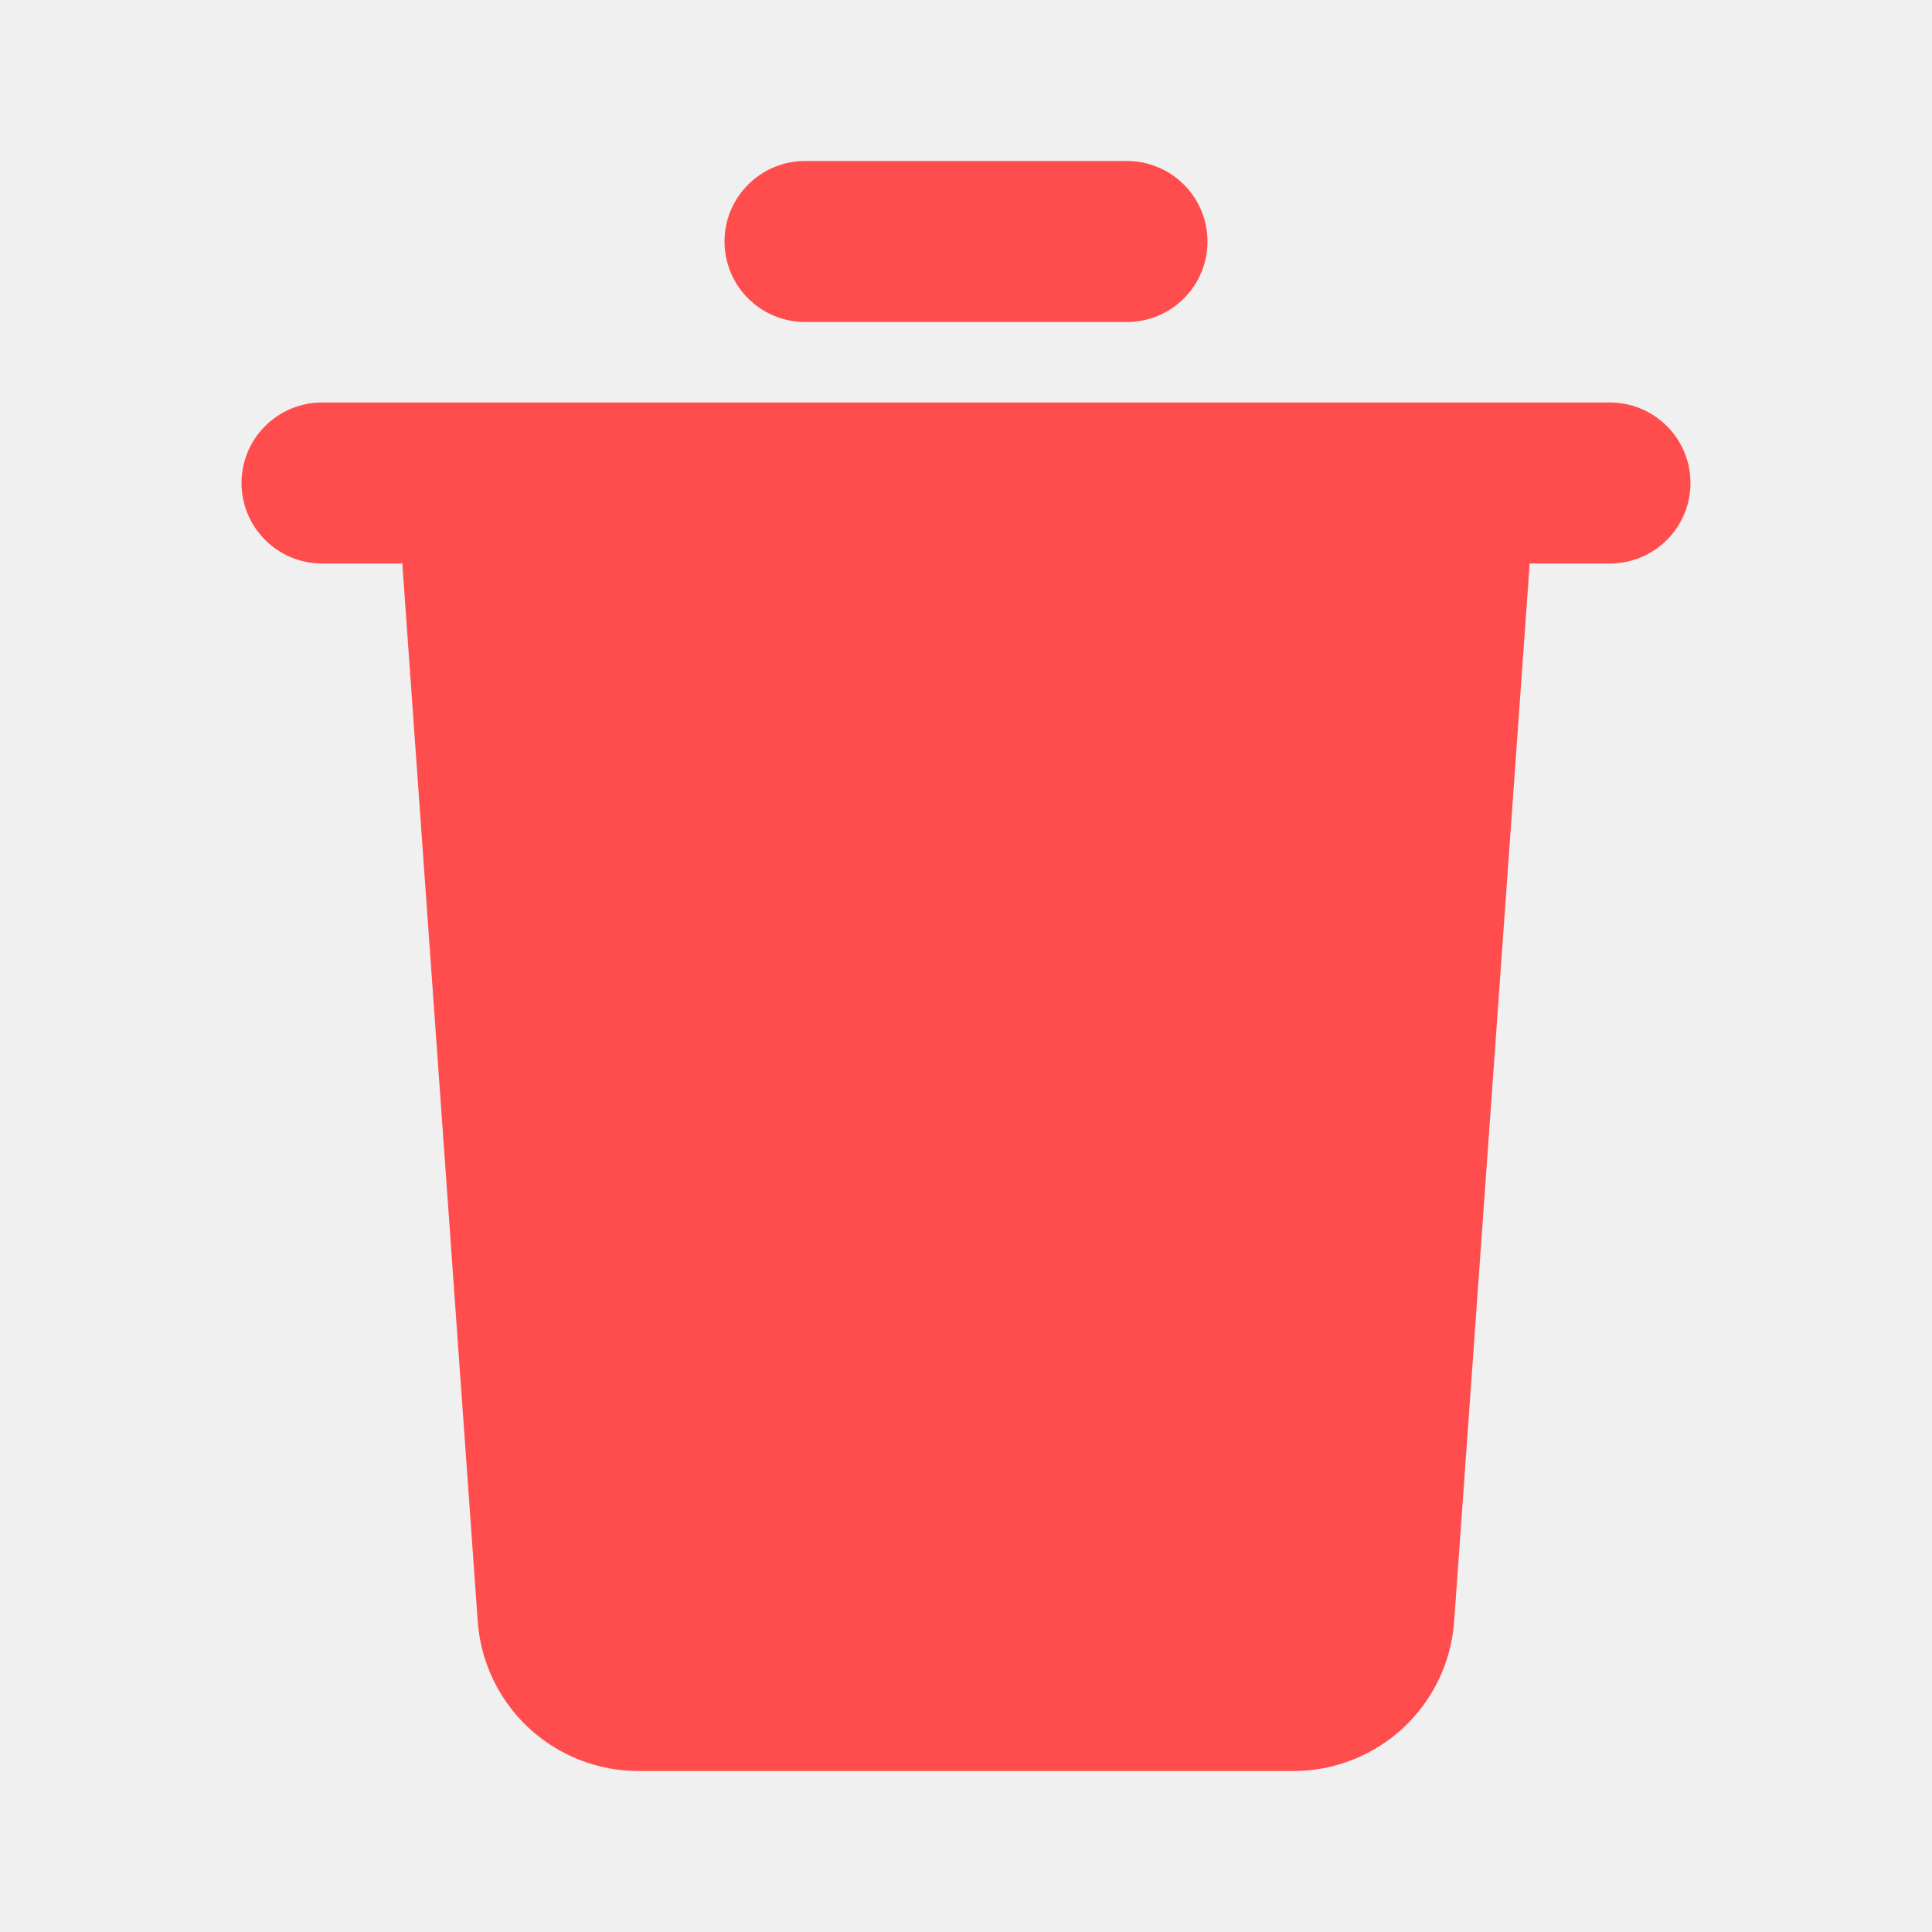
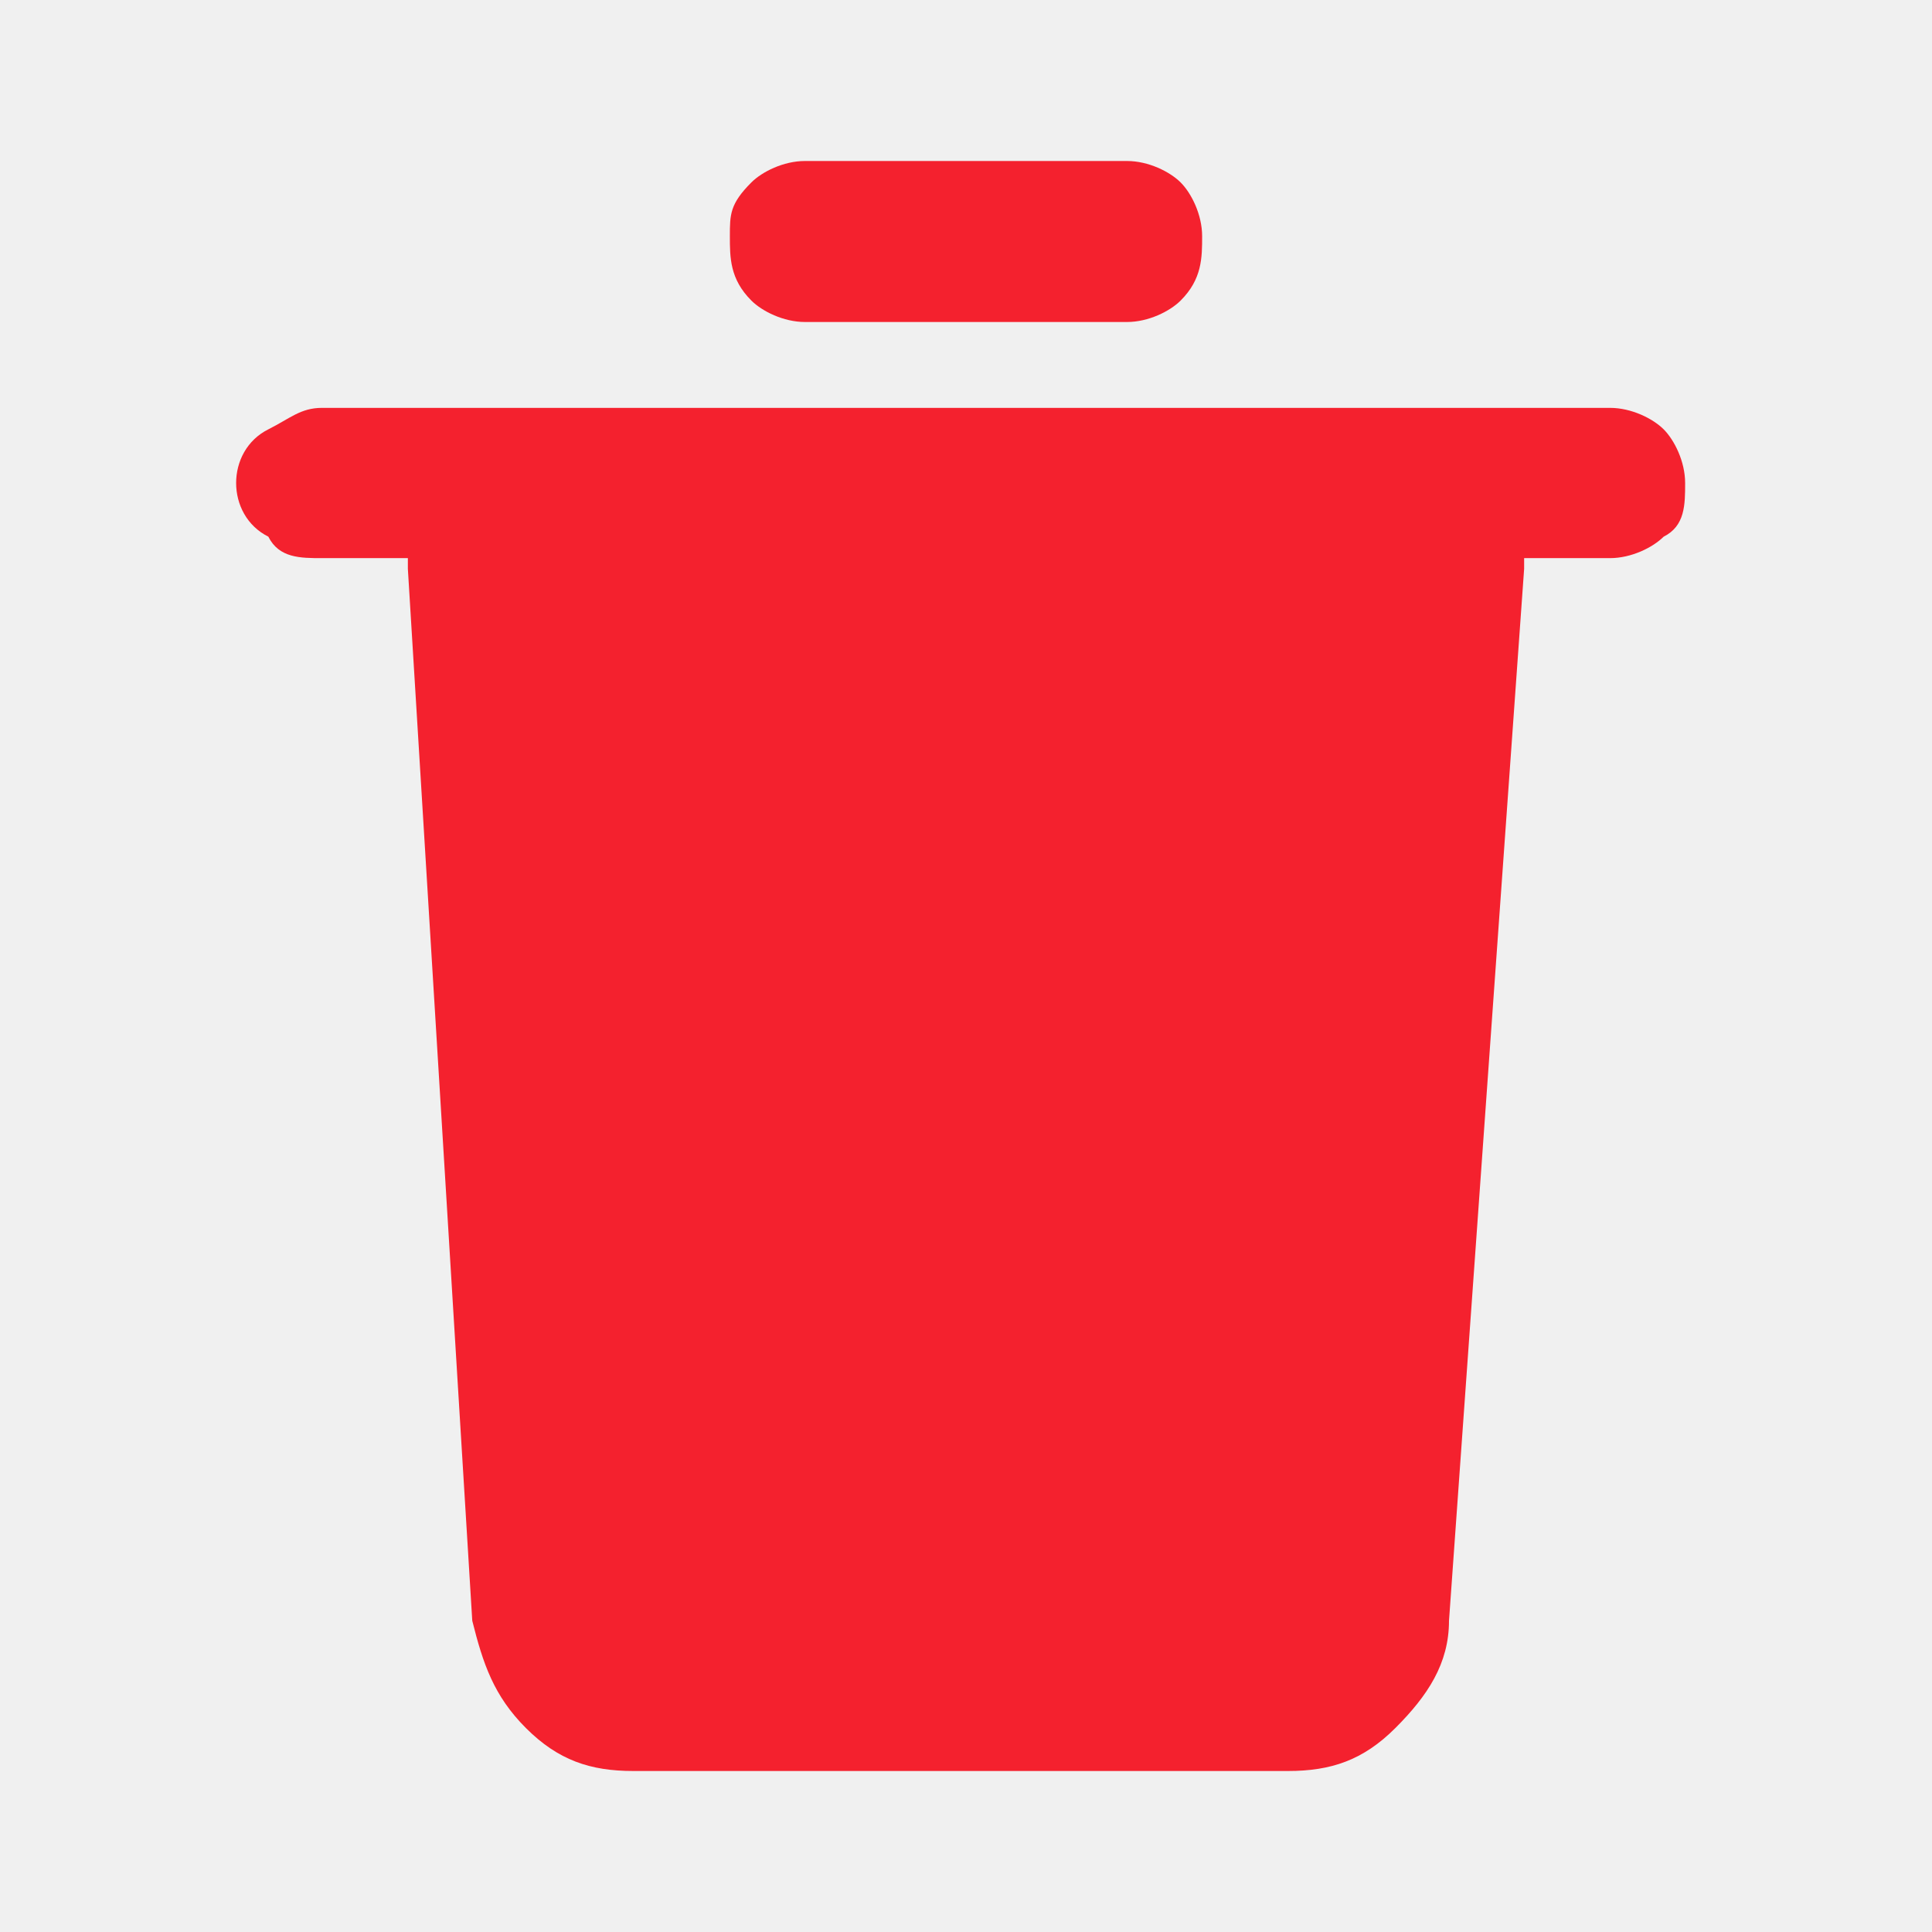
- <svg xmlns="http://www.w3.org/2000/svg" width="18" height="18" viewBox="0 0 18 18" fill="none">
-   <g clip-path="url(#clip0_1013_92603)">
-     <path d="M15 3.75C15.199 3.75 15.39 3.829 15.53 3.97C15.671 4.11 15.75 4.301 15.75 4.5C15.75 4.699 15.671 4.89 15.53 5.03C15.39 5.171 15.199 5.25 15 5.25H14.25L14.248 5.303L13.548 15.107C13.521 15.485 13.352 15.839 13.074 16.098C12.796 16.356 12.431 16.5 12.052 16.5H5.947C5.568 16.5 5.203 16.356 4.925 16.098C4.648 15.839 4.478 15.485 4.451 15.107L3.752 5.304C3.75 5.286 3.75 5.268 3.75 5.25H3C2.801 5.25 2.61 5.171 2.47 5.03C2.329 4.89 2.25 4.699 2.25 4.5C2.25 4.301 2.329 4.11 2.47 3.97C2.61 3.829 2.801 3.75 3 3.75H15ZM10.5 1.5C10.699 1.5 10.89 1.579 11.03 1.72C11.171 1.86 11.25 2.051 11.25 2.25C11.25 2.449 11.171 2.64 11.03 2.78C10.89 2.921 10.699 3 10.5 3H7.5C7.301 3 7.11 2.921 6.97 2.78C6.829 2.64 6.75 2.449 6.75 2.25C6.75 2.051 6.829 1.86 6.97 1.72C7.11 1.579 7.301 1.5 7.5 1.5H10.5Z" fill="#FF4D4D" />
+ <svg xmlns="http://www.w3.org/2000/svg" xmlns:xlink="http://www.w3.org/1999/xlink" version="1.1" id="Layer_1" x="0px" y="0px" viewBox="0 0 18 18" style="enable-background:new 0 0 18 18;" xml:space="preserve">
+   <style type="text/css">
+ 	.st0{clip-path:url(#SVGID_00000143579611430277129450000013555415331470159509_);}
+ 	.st1{fill:#F4212E;}
+ </style>
+   <g>
+     <defs>
+       <rect id="SVGID_1_" width="18" height="18" />
+     </defs>
+     <clipPath id="SVGID_00000162348791823470528000000000294407144210753464_">
+       <use xlink:href="#SVGID_1_" style="overflow:visible;" />
+     </clipPath>
+     <g style="clip-path:url(#SVGID_00000162348791823470528000000000294407144210753464_);">
+       <path class="st1" d="M15,3.8c0.2,0,0.4,0.1,0.5,0.2c0.1,0.1,0.2,0.3,0.2,0.5S15.7,4.9,15.5,5c-0.1,0.1-0.3,0.2-0.5,0.2h-0.8l0,0.1    l-0.7,9.8c0,0.4-0.2,0.7-0.5,1c-0.3,0.3-0.6,0.4-1,0.4H5.9c-0.4,0-0.7-0.1-1-0.4c-0.3-0.3-0.4-0.6-0.5-1L3.8,5.3c0,0,0,0,0-0.1H3    C2.8,5.2,2.6,5.2,2.5,5C2.3,4.9,2.2,4.7,2.2,4.5S2.3,4.1,2.5,4S2.8,3.8,3,3.8H15z M10.5,1.5c0.2,0,0.4,0.1,0.5,0.2    c0.1,0.1,0.2,0.3,0.2,0.5S11.2,2.6,11,2.8C10.9,2.9,10.7,3,10.5,3h-3C7.3,3,7.1,2.9,7,2.8C6.8,2.6,6.8,2.4,6.8,2.2S6.8,1.9,7,1.7    c0.1-0.1,0.3-0.2,0.5-0.2H10.5z" />
+     </g>
  </g>
-   <defs>
-     <clipPath id="clip0_1013_92603">
-       <rect width="18" height="18" fill="white" />
-     </clipPath>
-   </defs>
</svg>
